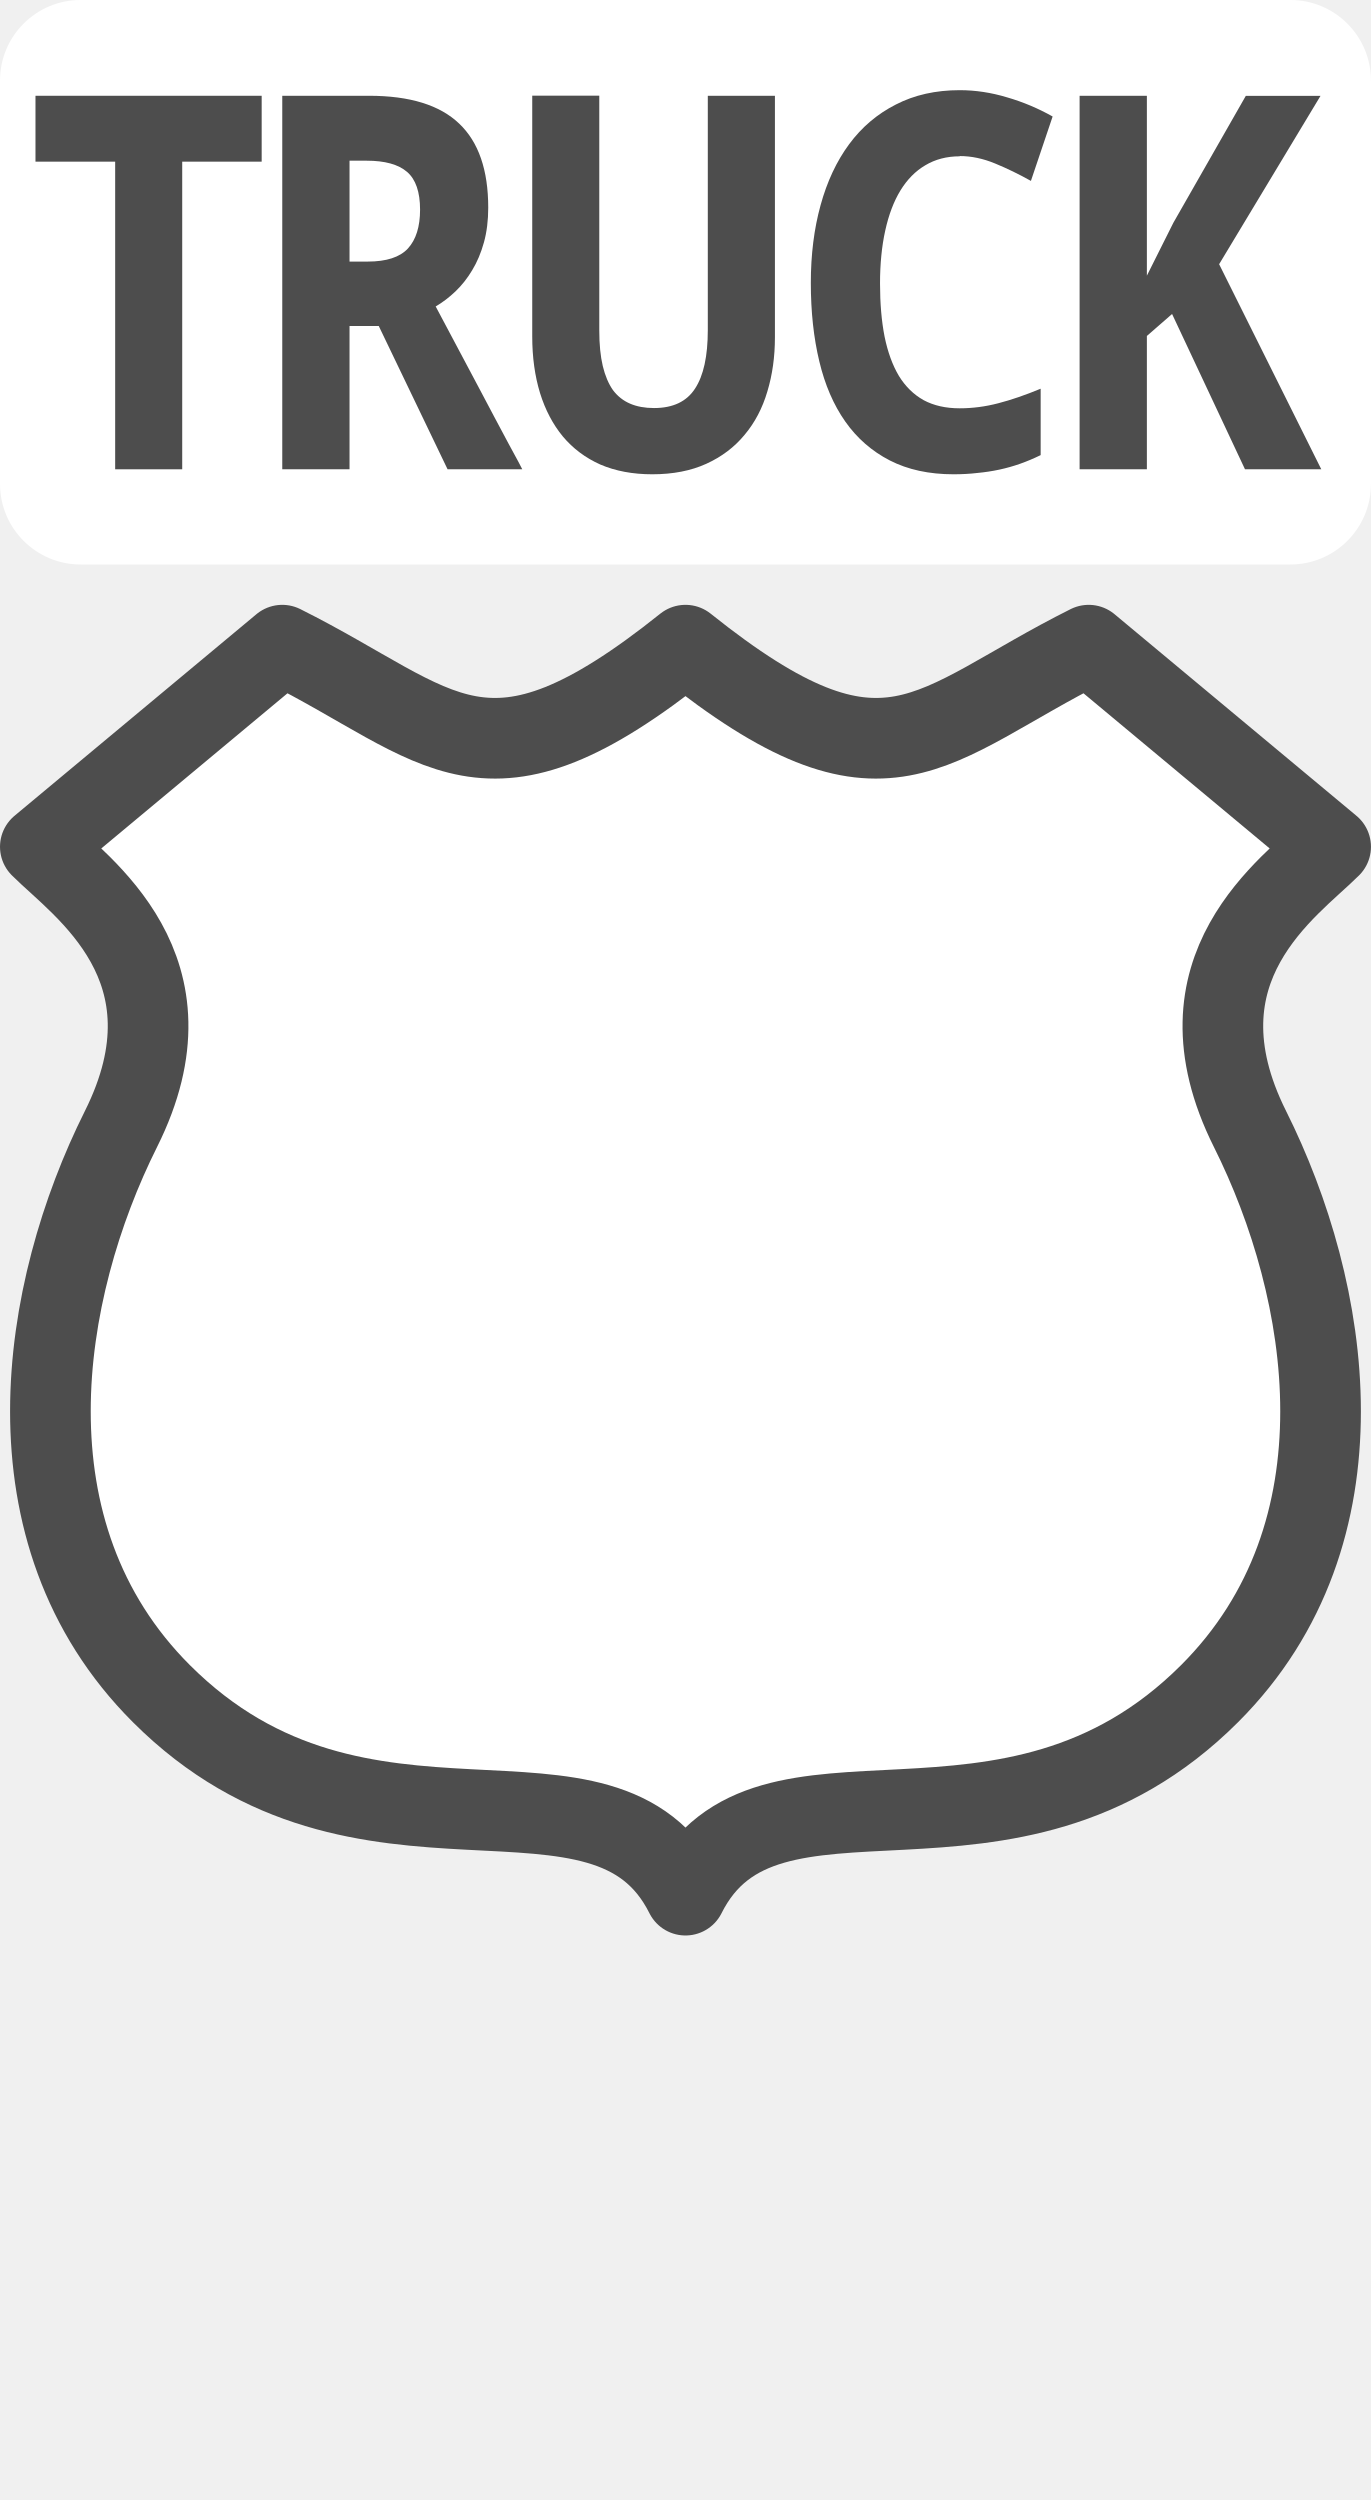
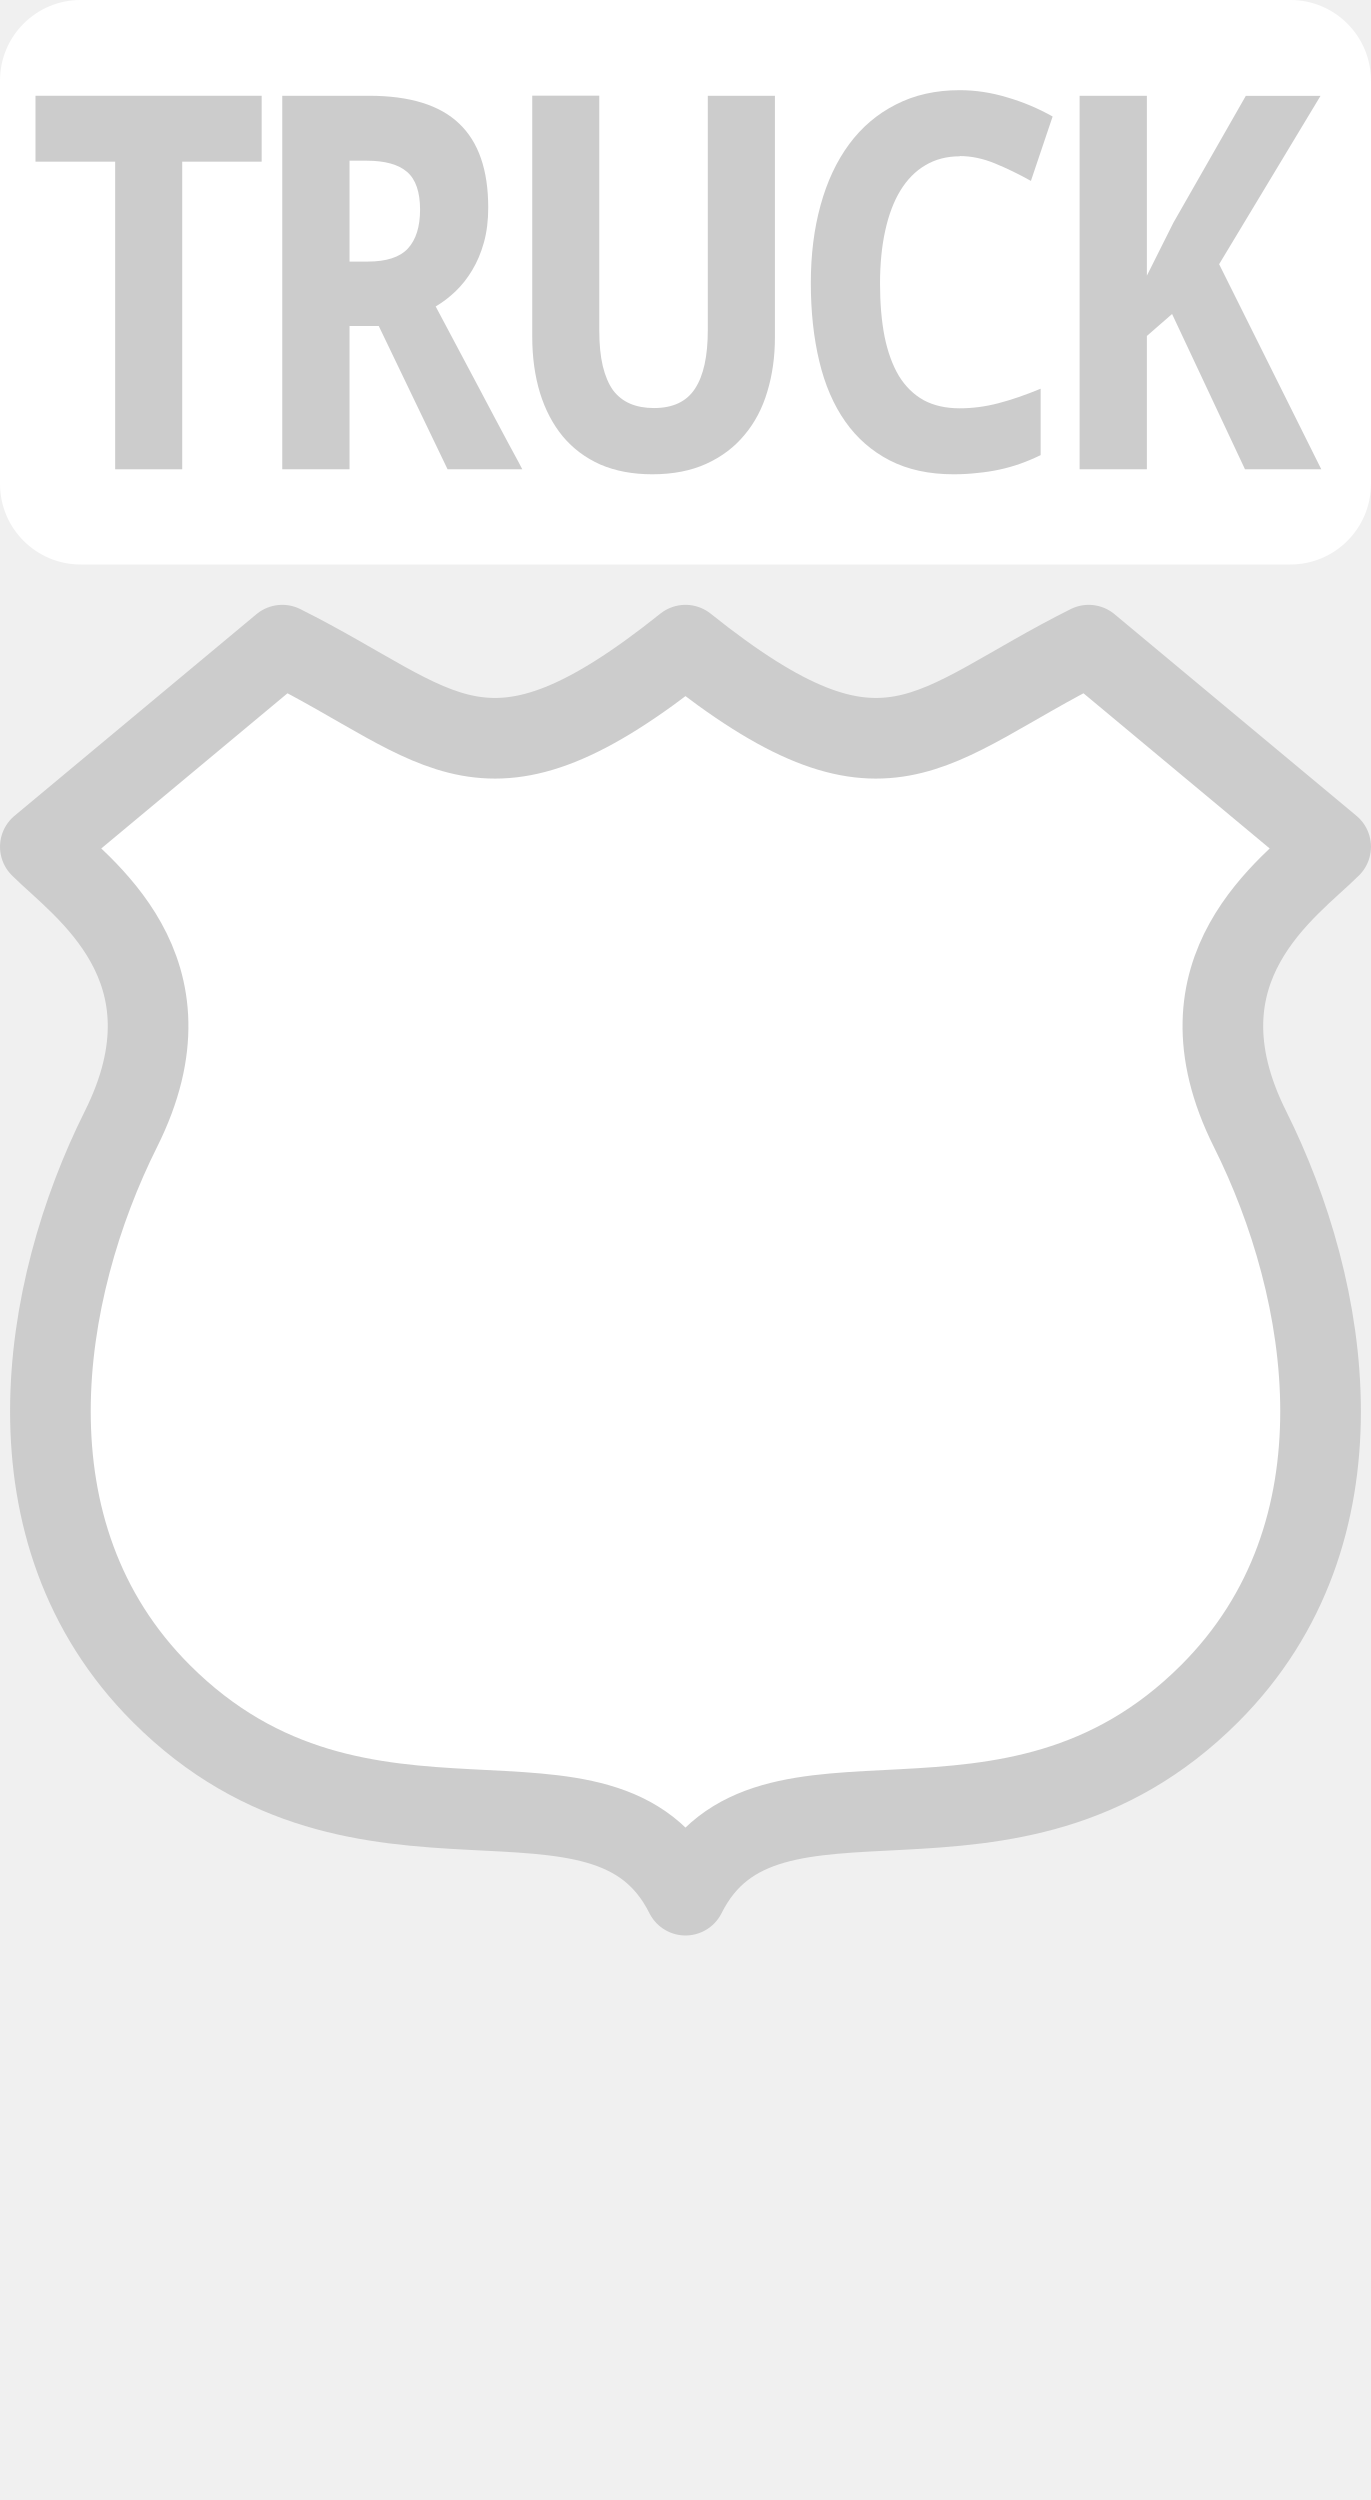
<svg xmlns="http://www.w3.org/2000/svg" width="17" height="31" id="svg3844" version="1.1">
  <defs id="defs3846" />
  <g id="layer1" transform="translate(-301,-894.3622)">
-     <path style="color:#000000;display:inline;overflow:visible;visibility:visible;opacity:1;fill:#ffffff;fill-opacity:1;fill-rule:evenodd;stroke:#4d4d4d;stroke-width:1;stroke-linecap:round;stroke-linejoin:round;marker:none;enable-background:accumulate" clip-path="none" d="m 3.5,1 -3,2.5 C 1,4 2.5,5 1.5,7 0.5,9 0,12 2,14 c 2.5,2.5 5.5,0.5 6.5,2.5 1,-2 4,0 6.5,-2.5 2,-2 1.5,-5 0.5,-7 -1,-2 0.5,-3 1,-3.5 L 13.5,1 c -2,1 -2.5,2 -5,0 -2.5,2 -3,1 -5,0 z" transform="translate(301,901.3622)" id="path3799" />
+     <path style="color:#000000;display:inline;overflow:visible;visibility:visible;opacity:1;fill:#ffffff;fill-opacity:1;fill-rule:evenodd;stroke:#CCCCCC;stroke-width:1;stroke-linecap:round;stroke-linejoin:round;marker:none;enable-background:accumulate" clip-path="none" d="m 3.5,1 -3,2.5 C 1,4 2.5,5 1.5,7 0.5,9 0,12 2,14 c 2.5,2.5 5.5,0.5 6.5,2.5 1,-2 4,0 6.5,-2.5 2,-2 1.5,-5 0.5,-7 -1,-2 0.5,-3 1,-3.5 L 13.5,1 c -2,1 -2.5,2 -5,0 -2.5,2 -3,1 -5,0 z" transform="translate(301,901.3622)" id="path3799" />
    <rect style="color:#000000;display:inline;overflow:visible;visibility:visible;opacity:0;fill:#000000;fill-opacity:1;fill-rule:nonzero;stroke:none;stroke-width:1;marker:none;enable-background:accumulate" id="rect3803" width="17" height="31" x="301" y="894.362" />
    <rect style="color:#000000;clip-rule:nonzero;display:inline;overflow:visible;visibility:visible;opacity:1;isolation:auto;mix-blend-mode:normal;color-interpolation:sRGB;color-interpolation-filters:linearRGB;solid-color:#000000;solid-opacity:1;fill:#ffffff;fill-opacity:1;fill-rule:evenodd;stroke:none;stroke-width:1;stroke-linecap:round;stroke-linejoin:round;stroke-miterlimit:4;stroke-dasharray:none;stroke-dashoffset:0;stroke-opacity:1;marker:none;color-rendering:auto;image-rendering:auto;shape-rendering:auto;text-rendering:auto;enable-background:accumulate" id="rect4807" width="17" height="7" x="301" y="894.362" rx="1" ry="1" />
-     <g transform="scale(0.9216996,1.084952)" style="font-style:normal;font-variant:normal;font-weight:normal;font-stretch:normal;font-size:31.896px;line-height:125%;font-family:'DejaVu Sans';-inkscape-font-specification:'DejaVu Sans';letter-spacing:0px;word-spacing:0px;fill:#4d4d4d;fill-opacity:1;stroke:none;stroke-width:1px;stroke-linecap:butt;stroke-linejoin:miter;stroke-opacity:1" id="text4837">
-       <path d="m 329.022,829.697 -0.902,0 0,-3.516 -1.072,0 0,-0.753 3.043,0 0,0.753 -1.069,0 0,3.516 z" style="font-style:normal;font-variant:normal;font-weight:bold;font-stretch:normal;font-size:5.98px;font-family:'Droid Sans';-inkscape-font-specification:'Droid Sans Bold';letter-spacing:-0.38px;fill:#4d4d4d;fill-opacity:1" id="path3445" />
-       <path d="m 331.273,827.323 0.245,0 q 0.377,0 0.54,-0.149 0.164,-0.152 0.164,-0.444 0,-0.304 -0.175,-0.432 -0.175,-0.128 -0.543,-0.128 l -0.231,0 0,1.153 z m 0,0.736 0,1.638 -0.905,0 0,-4.269 1.168,0 q 0.821,0 1.212,0.318 0.391,0.315 0.391,0.961 0,0.219 -0.058,0.397 -0.058,0.178 -0.158,0.318 -0.096,0.137 -0.225,0.242 -0.126,0.102 -0.266,0.172 0.324,0.52 0.581,0.929 0.111,0.175 0.213,0.342 0.105,0.166 0.187,0.298 0.082,0.131 0.134,0.21 l 0.05,0.082 -1.005,0 -0.926,-1.638 -0.394,0 z" style="font-style:normal;font-variant:normal;font-weight:bold;font-stretch:normal;font-size:5.98px;font-family:'Droid Sans';-inkscape-font-specification:'Droid Sans Bold';letter-spacing:-0.38px;fill:#4d4d4d;fill-opacity:1" id="path3447" />
-       <path d="m 336.996,825.427 0,2.762 q 0,0.333 -0.102,0.619 -0.099,0.286 -0.307,0.496 -0.204,0.21 -0.514,0.33 -0.31,0.12 -0.727,0.12 -0.394,0 -0.698,-0.111 -0.301,-0.114 -0.505,-0.321 -0.201,-0.207 -0.307,-0.496 -0.105,-0.292 -0.105,-0.648 l 0,-2.751 0.902,0 0,2.684 q 0,0.237 0.047,0.406 0.047,0.166 0.137,0.275 0.093,0.105 0.231,0.155 0.137,0.05 0.321,0.05 0.383,0 0.552,-0.222 0.172,-0.222 0.172,-0.669 l 0,-2.678 0.902,0 z" style="font-style:normal;font-variant:normal;font-weight:bold;font-stretch:normal;font-size:5.98px;font-family:'Droid Sans';-inkscape-font-specification:'Droid Sans Bold';letter-spacing:-0.38px;fill:#4d4d4d;fill-opacity:1" id="path3449" />
-       <path d="m 339.481,826.12 q -0.26,0 -0.461,0.102 -0.199,0.099 -0.336,0.289 -0.134,0.187 -0.204,0.458 -0.07,0.269 -0.07,0.604 0,0.342 0.061,0.607 0.064,0.266 0.193,0.45 0.131,0.181 0.333,0.277 0.204,0.093 0.485,0.093 0.26,0 0.52,-0.058 0.263,-0.058 0.569,-0.166 l 0,0.759 q -0.14,0.058 -0.277,0.099 -0.137,0.041 -0.28,0.067 -0.143,0.026 -0.295,0.038 -0.149,0.015 -0.321,0.015 -0.493,0 -0.856,-0.158 -0.362,-0.158 -0.599,-0.444 -0.237,-0.286 -0.35,-0.689 -0.114,-0.403 -0.114,-0.896 0,-0.485 0.131,-0.888 0.131,-0.406 0.385,-0.698 0.254,-0.292 0.628,-0.453 0.374,-0.164 0.859,-0.164 0.318,0 0.637,0.082 0.321,0.079 0.613,0.219 l -0.292,0.736 q -0.239,-0.114 -0.482,-0.199 -0.242,-0.085 -0.476,-0.085 z" style="font-style:normal;font-variant:normal;font-weight:bold;font-stretch:normal;font-size:5.98px;font-family:'Droid Sans';-inkscape-font-specification:'Droid Sans Bold';letter-spacing:-0.38px;fill:#4d4d4d;fill-opacity:1" id="path3451" />
-       <path d="m 344.348,829.697 -1.028,0 -0.981,-1.775 -0.339,0.251 0,1.524 -0.905,0 0,-4.269 0.905,0 0,2.056 0.356,-0.604 0.975,-1.451 1.005,0 -1.364,1.924 1.375,2.345 z" style="font-style:normal;font-variant:normal;font-weight:bold;font-stretch:normal;font-size:5.98px;font-family:'Droid Sans';-inkscape-font-specification:'Droid Sans Bold';letter-spacing:-0.38px;fill:#4d4d4d;fill-opacity:1" id="path3453" />
+     <g transform="scale(0.9216996,1.084952)" style="font-style:normal;font-variant:normal;font-weight:normal;font-stretch:normal;font-size:31.896px;line-height:125%;font-family:'DejaVu Sans';-inkscape-font-specification:'DejaVu Sans';letter-spacing:0px;word-spacing:0px;fill:#CCCCCC;fill-opacity:1;stroke:none;stroke-width:1px;stroke-linecap:butt;stroke-linejoin:miter;stroke-opacity:1" id="text4837">
+       <path d="m 329.022,829.697 -0.902,0 0,-3.516 -1.072,0 0,-0.753 3.043,0 0,0.753 -1.069,0 0,3.516 z" style="font-style:normal;font-variant:normal;font-weight:bold;font-stretch:normal;font-size:5.98px;font-family:'Droid Sans';-inkscape-font-specification:'Droid Sans Bold';letter-spacing:-0.38px;fill:#CCCCCC;fill-opacity:1" id="path3445" />
+       <path d="m 331.273,827.323 0.245,0 q 0.377,0 0.54,-0.149 0.164,-0.152 0.164,-0.444 0,-0.304 -0.175,-0.432 -0.175,-0.128 -0.543,-0.128 l -0.231,0 0,1.153 z m 0,0.736 0,1.638 -0.905,0 0,-4.269 1.168,0 q 0.821,0 1.212,0.318 0.391,0.315 0.391,0.961 0,0.219 -0.058,0.397 -0.058,0.178 -0.158,0.318 -0.096,0.137 -0.225,0.242 -0.126,0.102 -0.266,0.172 0.324,0.52 0.581,0.929 0.111,0.175 0.213,0.342 0.105,0.166 0.187,0.298 0.082,0.131 0.134,0.21 l 0.05,0.082 -1.005,0 -0.926,-1.638 -0.394,0 z" style="font-style:normal;font-variant:normal;font-weight:bold;font-stretch:normal;font-size:5.98px;font-family:'Droid Sans';-inkscape-font-specification:'Droid Sans Bold';letter-spacing:-0.38px;fill:#CCCCCC;fill-opacity:1" id="path3447" />
+       <path d="m 336.996,825.427 0,2.762 q 0,0.333 -0.102,0.619 -0.099,0.286 -0.307,0.496 -0.204,0.21 -0.514,0.33 -0.31,0.12 -0.727,0.12 -0.394,0 -0.698,-0.111 -0.301,-0.114 -0.505,-0.321 -0.201,-0.207 -0.307,-0.496 -0.105,-0.292 -0.105,-0.648 l 0,-2.751 0.902,0 0,2.684 q 0,0.237 0.047,0.406 0.047,0.166 0.137,0.275 0.093,0.105 0.231,0.155 0.137,0.05 0.321,0.05 0.383,0 0.552,-0.222 0.172,-0.222 0.172,-0.669 l 0,-2.678 0.902,0 z" style="font-style:normal;font-variant:normal;font-weight:bold;font-stretch:normal;font-size:5.98px;font-family:'Droid Sans';-inkscape-font-specification:'Droid Sans Bold';letter-spacing:-0.38px;fill:#CCCCCC;fill-opacity:1" id="path3449" />
+       <path d="m 339.481,826.12 q -0.26,0 -0.461,0.102 -0.199,0.099 -0.336,0.289 -0.134,0.187 -0.204,0.458 -0.07,0.269 -0.07,0.604 0,0.342 0.061,0.607 0.064,0.266 0.193,0.45 0.131,0.181 0.333,0.277 0.204,0.093 0.485,0.093 0.26,0 0.52,-0.058 0.263,-0.058 0.569,-0.166 l 0,0.759 q -0.14,0.058 -0.277,0.099 -0.137,0.041 -0.28,0.067 -0.143,0.026 -0.295,0.038 -0.149,0.015 -0.321,0.015 -0.493,0 -0.856,-0.158 -0.362,-0.158 -0.599,-0.444 -0.237,-0.286 -0.35,-0.689 -0.114,-0.403 -0.114,-0.896 0,-0.485 0.131,-0.888 0.131,-0.406 0.385,-0.698 0.254,-0.292 0.628,-0.453 0.374,-0.164 0.859,-0.164 0.318,0 0.637,0.082 0.321,0.079 0.613,0.219 l -0.292,0.736 q -0.239,-0.114 -0.482,-0.199 -0.242,-0.085 -0.476,-0.085 z" style="font-style:normal;font-variant:normal;font-weight:bold;font-stretch:normal;font-size:5.98px;font-family:'Droid Sans';-inkscape-font-specification:'Droid Sans Bold';letter-spacing:-0.38px;fill:#CCCCCC;fill-opacity:1" id="path3451" />
+       <path d="m 344.348,829.697 -1.028,0 -0.981,-1.775 -0.339,0.251 0,1.524 -0.905,0 0,-4.269 0.905,0 0,2.056 0.356,-0.604 0.975,-1.451 1.005,0 -1.364,1.924 1.375,2.345 z" style="font-style:normal;font-variant:normal;font-weight:bold;font-stretch:normal;font-size:5.98px;font-family:'Droid Sans';-inkscape-font-specification:'Droid Sans Bold';letter-spacing:-0.38px;fill:#CCCCCC;fill-opacity:1" id="path3453" />
    </g>
  </g>
</svg>
